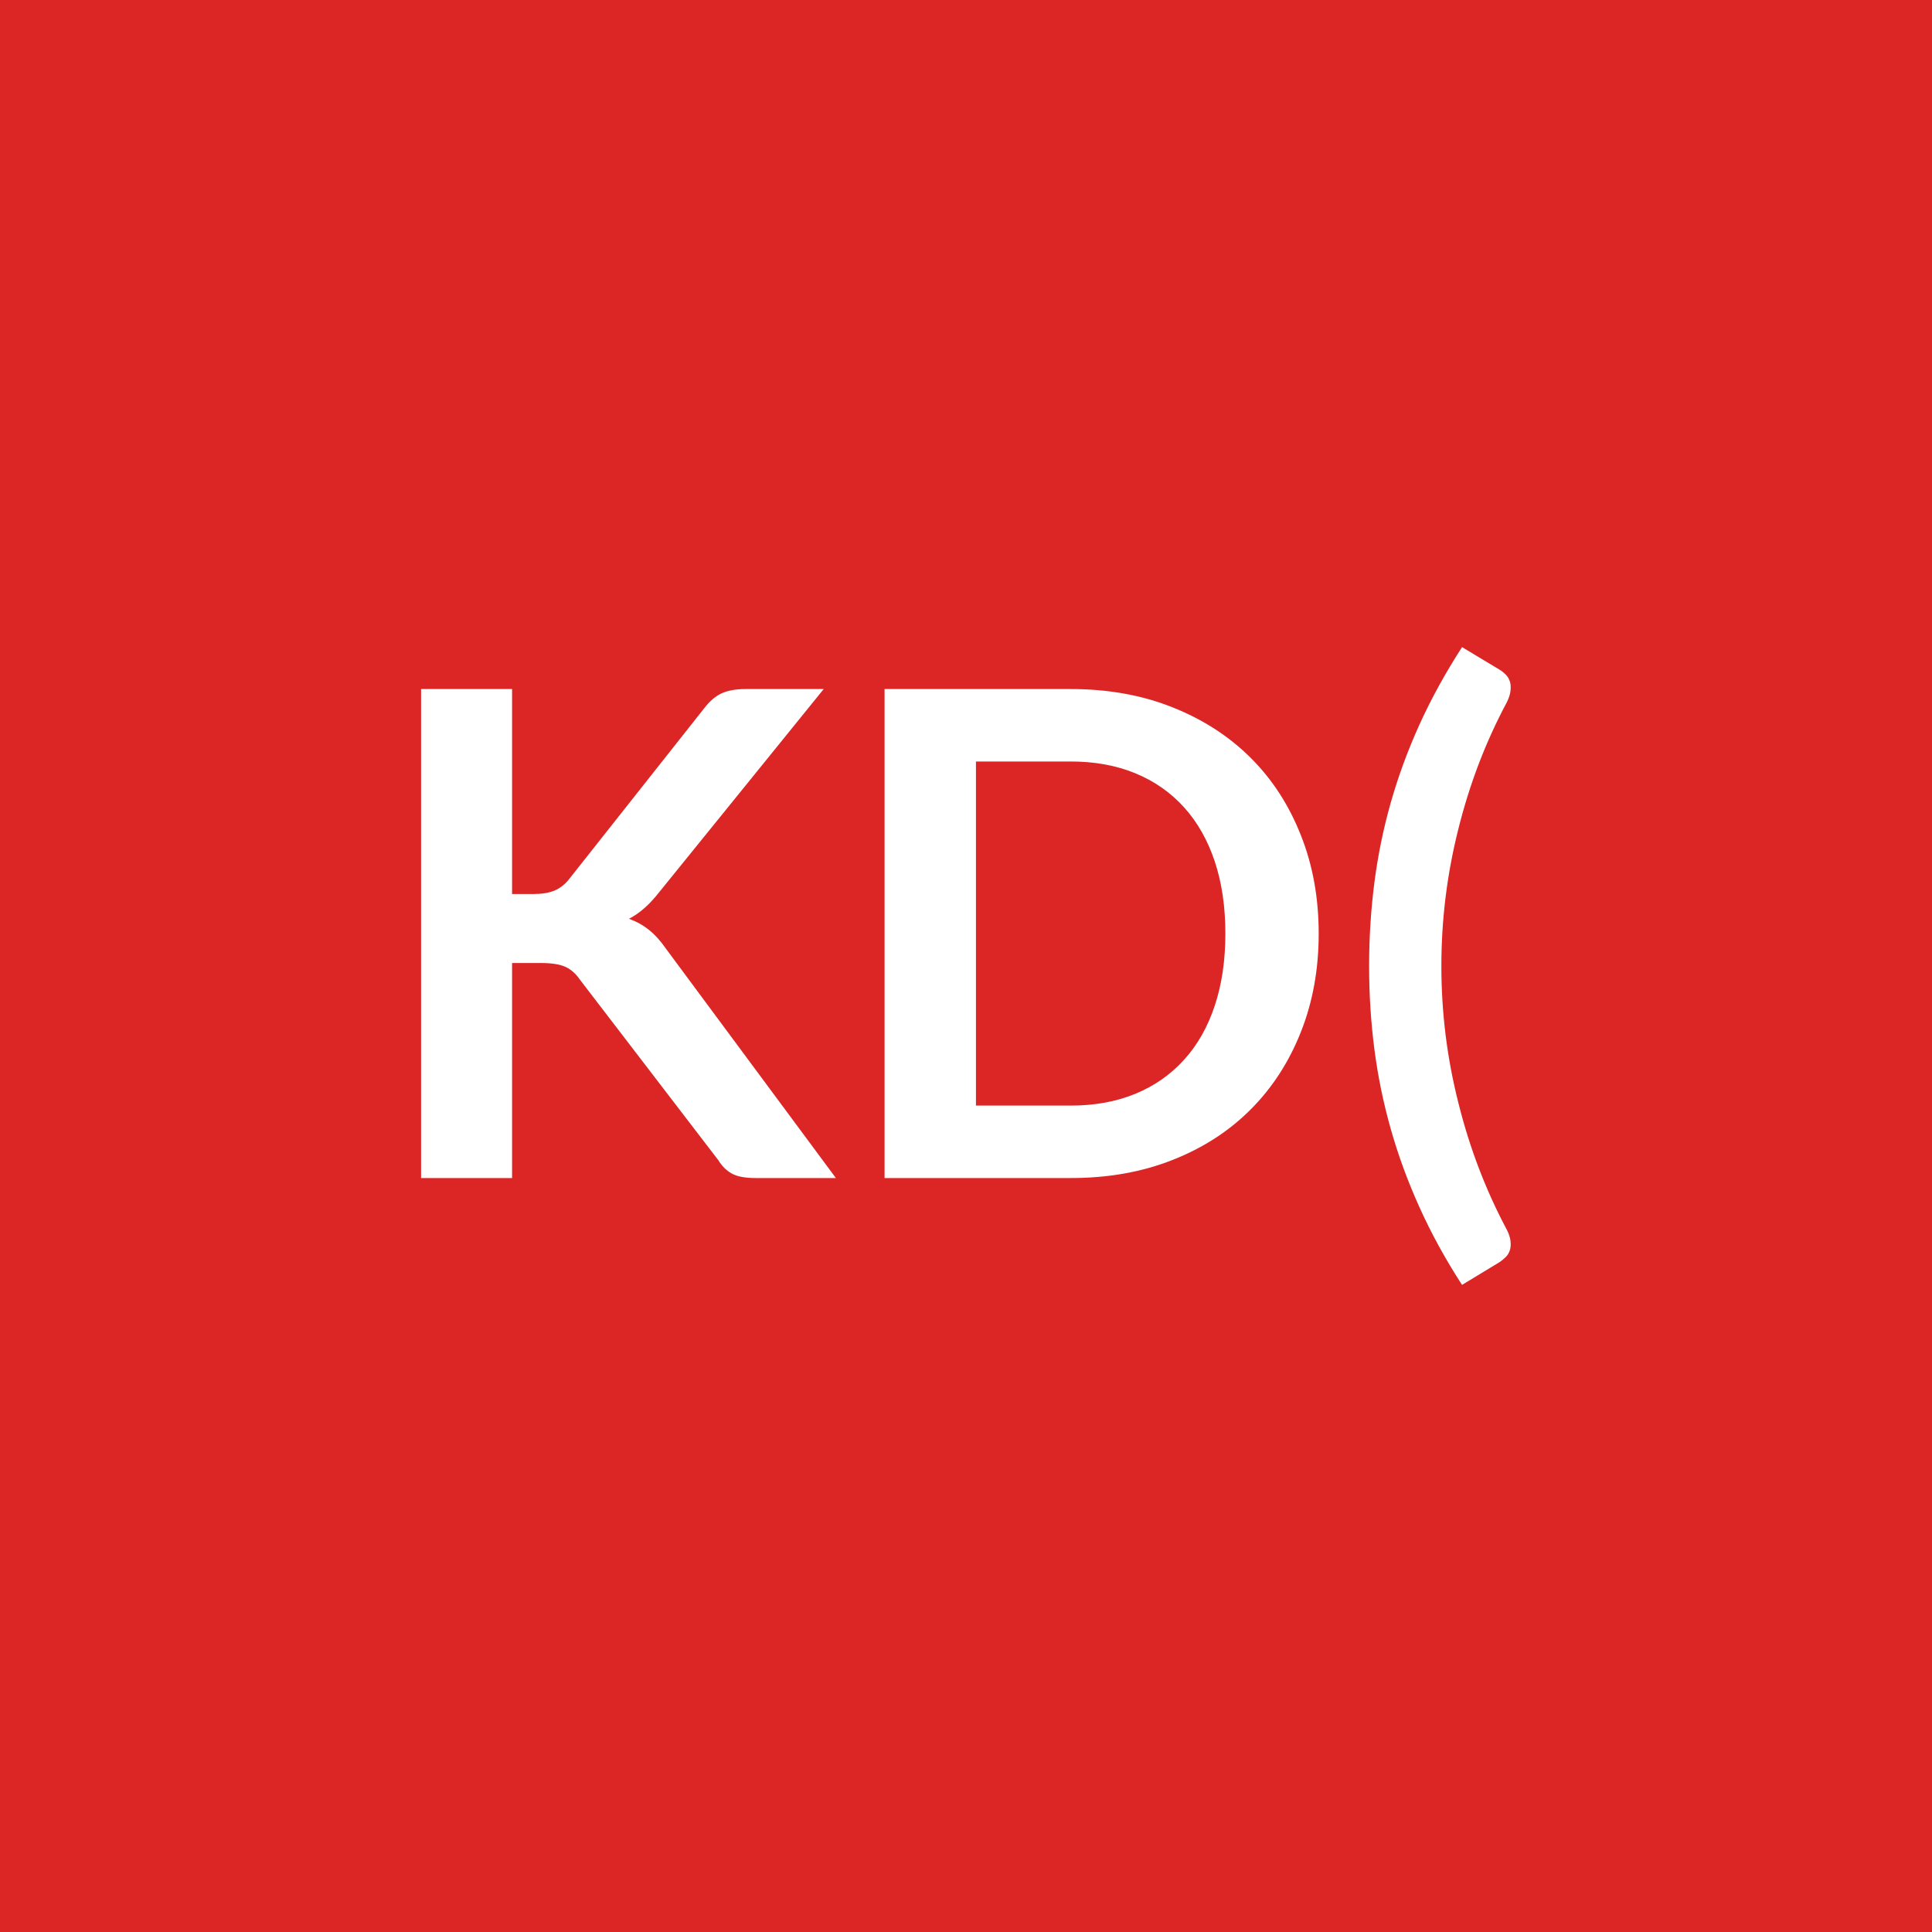
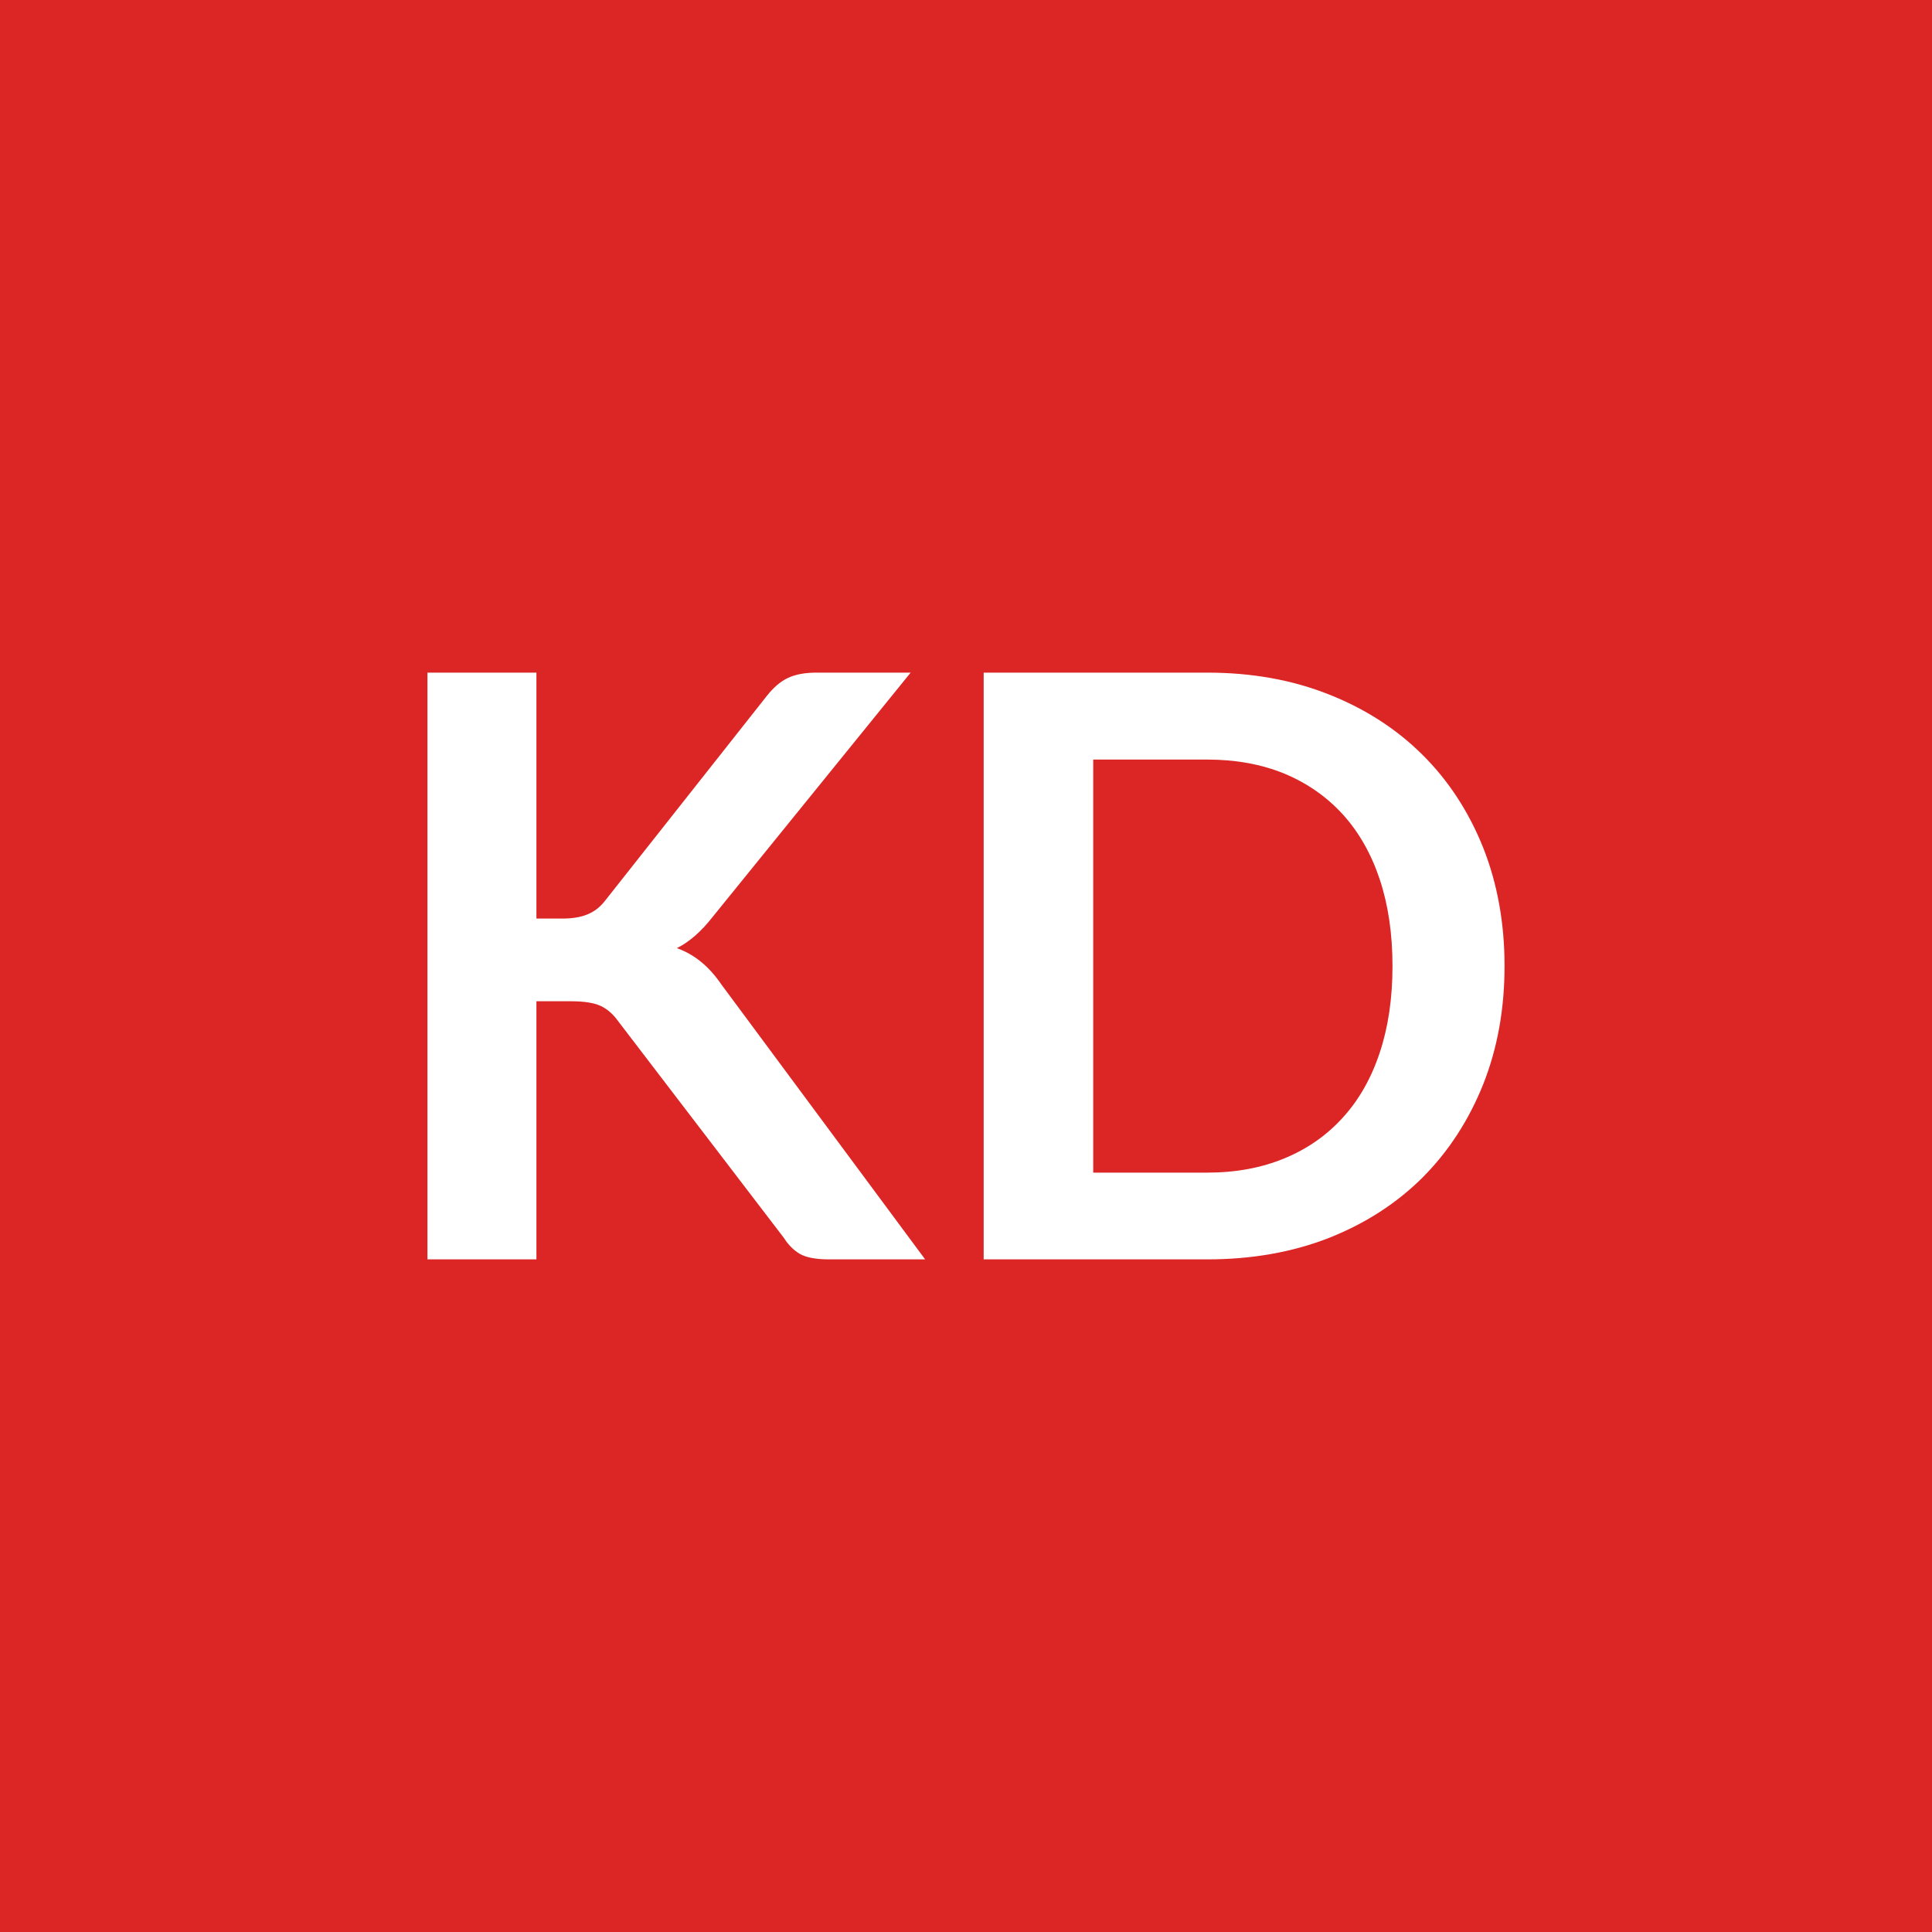
<svg xmlns="http://www.w3.org/2000/svg" width="100" height="100" viewBox="0 0 100 100">
  <rect width="100%" height="100%" fill="#dc2626" />
-   <path fill="#ffffff" d="M26.505 35.665v10.61h1.1q.66 0 1.1-.18.44-.19.75-.59l6.99-8.84q.43-.56.91-.78.49-.22 1.22-.22h4.06l-8.52 10.52q-.75.96-1.56 1.37.58.21 1.04.58.47.38.89.99l8.78 11.85h-4.15q-.84 0-1.25-.24-.41-.23-.69-.69l-7.16-9.34q-.33-.48-.77-.67-.43-.19-1.26-.19h-1.48v11.13h-4.71v-25.31zm41.75 12.66q0 2.78-.93 5.11-.92 2.32-2.6 4t-4.05 2.61q-2.36.93-5.25.93h-9.64v-25.31h9.64q2.89 0 5.25.94 2.37.94 4.05 2.61t2.6 4q.93 2.32.93 5.11m-4.83 0q0-2.09-.55-3.74t-1.59-2.8-2.52-1.76-3.34-.61h-4.91v17.81h4.91q1.86 0 3.34-.61t2.52-1.76q1.04-1.14 1.59-2.8.55-1.65.55-3.73m11.18 1.68q0 3.6.88 7.08.87 3.49 2.5 6.55.18.35.2.62.03.27-.04.47-.07.21-.22.35-.15.15-.32.26l-1.93 1.17q-1.29-1.99-2.2-4.01-.91-2.01-1.49-4.06t-.85-4.15-.27-4.28q0-2.19.27-4.3t.85-4.16q.58-2.04 1.49-4.05.91-2 2.2-4l1.93 1.16q.17.1.32.25t.22.35.04.48q-.02.27-.2.63-1.63 3.05-2.5 6.54-.88 3.49-.88 7.1" />
+   <path fill="#ffffff" d="M27.765 34.815v12.73h1.33q.8 0 1.32-.22.53-.22.9-.7l8.38-10.61q.53-.67 1.1-.93.58-.27 1.46-.27h4.88l-10.23 12.62q-.9 1.16-1.87 1.64.69.25 1.25.71.56.45 1.06 1.18l10.54 14.22h-4.97q-1.01 0-1.51-.28-.49-.29-.83-.83l-8.58-11.22q-.4-.56-.93-.8-.52-.23-1.51-.23h-1.79v13.36h-5.64v-30.37zm50.11 15.19q0 3.34-1.11 6.13-1.12 2.79-3.13 4.81-2.02 2.01-4.85 3.13-2.84 1.11-6.3 1.11h-11.57v-30.37h11.57q3.46 0 6.3 1.13 2.83 1.12 4.85 3.13 2.01 2 3.13 4.79 1.11 2.8 1.11 6.14m-5.8 0q0-2.5-.66-4.49-.66-1.98-1.91-3.36-1.25-1.37-3.02-2.11-1.78-.73-4-.73h-5.9v21.38h5.9q2.22 0 4-.74 1.77-.73 3.02-2.11 1.25-1.37 1.91-3.36.66-1.98.66-4.48" />
</svg>
